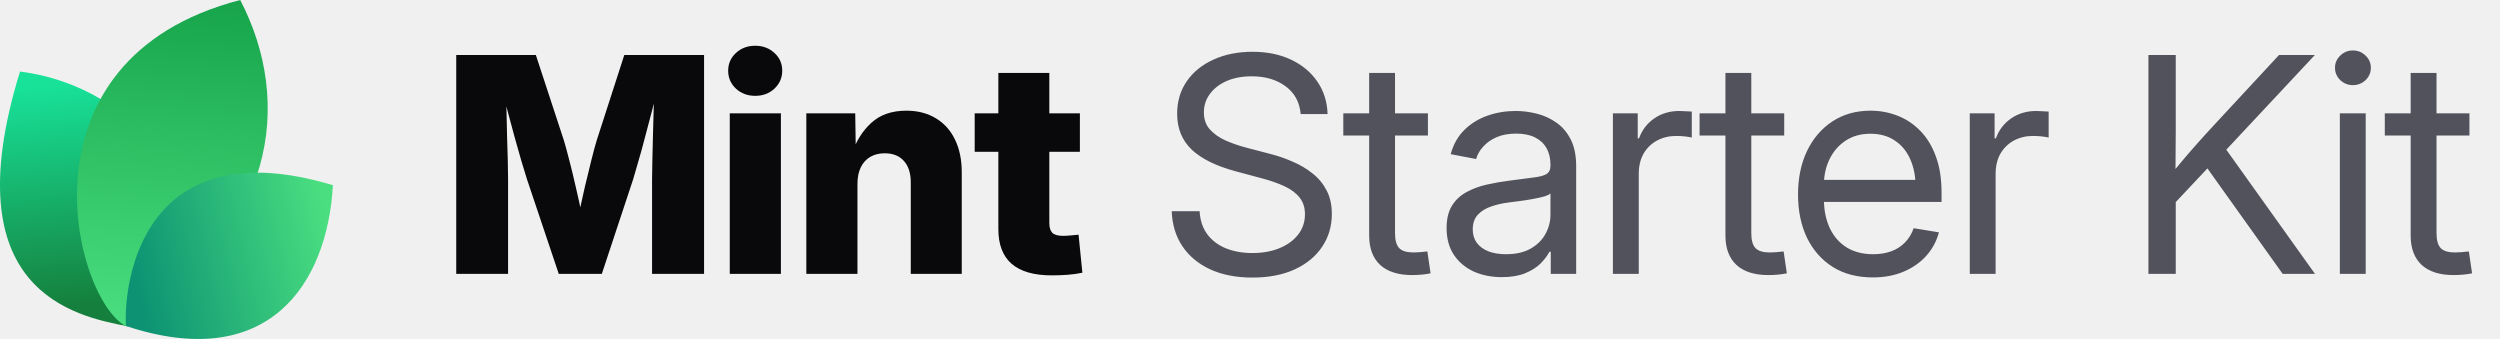
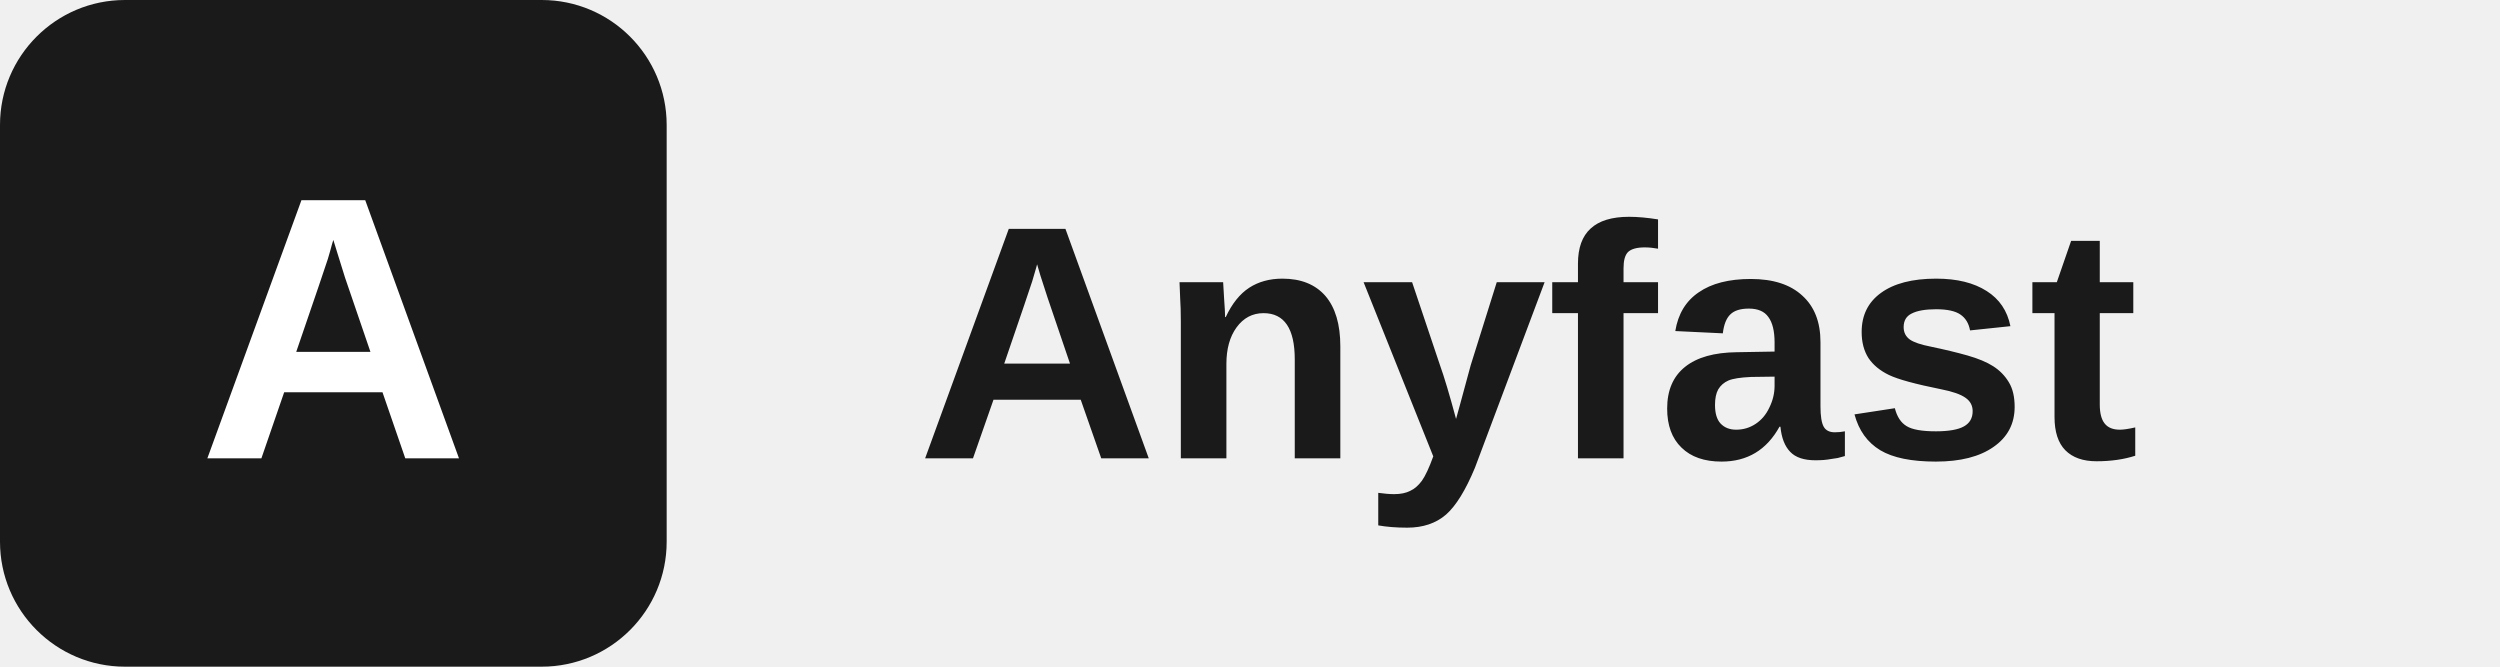
- <svg xmlns="http://www.w3.org/2000/svg" width="177" height="24" viewBox="0 0 177 24" fill="none">
-   <path d="M9.061 23.108C5.268 22.377 -3.391 20.627 1.417 5.064C9.634 6.099 16.973 14.064 9.061 23.108Z" fill="url(#paint0_linear_17557_2020)" />
-   <path d="M8.919 23.094C5.276 21.222 0.784 4.209 17.007 0C20.757 7.193 19.621 16.545 8.919 23.094Z" fill="url(#paint1_linear_17557_2020)" />
-   <path d="M8.914 23.079C8.735 19.882 10.159 9.085 23.57 13.111C23.181 20.123 18.984 26.418 8.914 23.079Z" fill="url(#paint2_linear_17557_2020)" />
-   <path d="M32.301 19.392V3.894H37.938L39.925 9.948C40.036 10.315 40.164 10.787 40.31 11.362C40.462 11.938 40.611 12.552 40.757 13.204C40.91 13.855 41.048 14.483 41.173 15.086C41.305 15.682 41.412 16.192 41.495 16.615H40.695C40.771 16.192 40.871 15.682 40.996 15.086C41.128 14.49 41.267 13.866 41.412 13.214C41.565 12.562 41.714 11.948 41.86 11.373C42.005 10.79 42.133 10.315 42.244 9.948L44.2 3.894H49.848V19.392H46.166V12.704C46.166 12.357 46.173 11.917 46.187 11.383C46.2 10.849 46.214 10.27 46.228 9.646C46.249 9.022 46.266 8.391 46.28 7.753C46.301 7.115 46.311 6.519 46.311 5.964H46.623C46.485 6.561 46.332 7.181 46.166 7.826C45.999 8.471 45.833 9.102 45.666 9.719C45.507 10.336 45.351 10.901 45.198 11.414C45.053 11.928 44.928 12.357 44.824 12.704L42.608 19.392H39.561L37.314 12.704C37.203 12.357 37.072 11.928 36.919 11.414C36.773 10.901 36.614 10.34 36.441 9.729C36.274 9.112 36.104 8.481 35.931 7.836C35.764 7.192 35.608 6.567 35.463 5.964H35.827C35.834 6.512 35.844 7.105 35.858 7.743C35.872 8.374 35.886 9.005 35.9 9.636C35.92 10.26 35.938 10.839 35.952 11.373C35.965 11.907 35.972 12.351 35.972 12.704V19.392H32.301ZM51.668 19.392V8.024H55.288V19.392H51.668ZM53.468 6.786C52.927 6.786 52.473 6.616 52.105 6.276C51.738 5.93 51.554 5.507 51.554 5.007C51.554 4.508 51.738 4.088 52.105 3.749C52.473 3.409 52.927 3.239 53.468 3.239C54.009 3.239 54.463 3.409 54.83 3.749C55.198 4.082 55.382 4.501 55.382 5.007C55.382 5.507 55.198 5.93 54.83 6.276C54.463 6.616 54.009 6.786 53.468 6.786ZM60.708 13.027V19.392H57.088V8.024H60.551L60.593 10.967H60.281C60.593 10.024 61.061 9.268 61.685 8.7C62.309 8.124 63.138 7.836 64.171 7.836C64.975 7.836 65.672 8.017 66.262 8.377C66.851 8.731 67.302 9.234 67.614 9.885C67.933 10.537 68.092 11.307 68.092 12.194V19.392H64.483V12.912C64.483 12.26 64.32 11.754 63.994 11.394C63.675 11.033 63.221 10.853 62.632 10.853C62.25 10.853 61.914 10.936 61.623 11.102C61.332 11.269 61.106 11.515 60.947 11.841C60.787 12.16 60.708 12.555 60.708 13.027ZM76.456 8.024V10.749H69.008V8.024H76.456ZM70.683 5.163H74.292V15.783C74.292 16.102 74.361 16.334 74.5 16.48C74.646 16.625 74.899 16.698 75.259 16.698C75.405 16.698 75.596 16.688 75.831 16.667C76.074 16.646 76.251 16.629 76.362 16.615L76.632 19.309C76.313 19.378 75.963 19.427 75.582 19.455C75.207 19.482 74.836 19.496 74.469 19.496C73.2 19.496 72.25 19.222 71.619 18.674C70.995 18.127 70.683 17.308 70.683 16.22V5.163Z" fill="#09090B" />
-   <path d="M88.667 19.652C87.523 19.652 86.528 19.458 85.682 19.07C84.843 18.681 84.188 18.137 83.716 17.437C83.245 16.736 82.992 15.908 82.957 14.951H84.933C84.968 15.596 85.148 16.14 85.474 16.584C85.8 17.021 86.24 17.354 86.795 17.582C87.35 17.804 87.974 17.915 88.667 17.915C89.388 17.915 90.026 17.801 90.581 17.572C91.143 17.343 91.583 17.024 91.902 16.615C92.228 16.199 92.391 15.717 92.391 15.169C92.391 14.698 92.266 14.306 92.017 13.994C91.767 13.675 91.413 13.408 90.956 13.193C90.498 12.978 89.954 12.787 89.323 12.621L87.502 12.132C86.123 11.765 85.082 11.255 84.382 10.603C83.689 9.944 83.342 9.095 83.342 8.055C83.342 7.174 83.571 6.404 84.028 5.746C84.486 5.087 85.117 4.577 85.921 4.217C86.726 3.849 87.645 3.666 88.678 3.666C89.718 3.666 90.63 3.853 91.413 4.227C92.204 4.602 92.824 5.122 93.275 5.787C93.726 6.446 93.965 7.209 93.993 8.076H92.089C92.013 7.23 91.656 6.574 91.018 6.11C90.387 5.638 89.586 5.403 88.615 5.403C87.95 5.403 87.36 5.513 86.847 5.735C86.341 5.957 85.946 6.262 85.661 6.651C85.377 7.032 85.235 7.469 85.235 7.961C85.235 8.447 85.377 8.849 85.661 9.168C85.946 9.48 86.317 9.74 86.774 9.948C87.232 10.149 87.724 10.319 88.251 10.457L89.884 10.884C90.439 11.023 90.977 11.206 91.496 11.435C92.023 11.657 92.495 11.934 92.911 12.267C93.334 12.593 93.67 12.995 93.92 13.474C94.17 13.945 94.294 14.504 94.294 15.149C94.294 16.015 94.066 16.788 93.608 17.468C93.157 18.148 92.512 18.681 91.673 19.07C90.834 19.458 89.832 19.652 88.667 19.652ZM101.097 8.024V9.594H95.106V8.024H101.097ZM96.937 5.163H98.767V16.521C98.767 17 98.865 17.347 99.059 17.562C99.26 17.77 99.6 17.874 100.078 17.874C100.21 17.874 100.366 17.867 100.546 17.853C100.733 17.832 100.903 17.815 101.056 17.801L101.285 19.351C101.097 19.392 100.886 19.423 100.65 19.444C100.414 19.465 100.189 19.475 99.974 19.475C98.996 19.475 98.244 19.236 97.717 18.758C97.197 18.272 96.937 17.579 96.937 16.677V5.163ZM106.33 19.621C105.595 19.621 104.932 19.489 104.343 19.226C103.754 18.955 103.285 18.564 102.939 18.05C102.592 17.53 102.419 16.896 102.419 16.147C102.419 15.495 102.547 14.965 102.804 14.556C103.06 14.146 103.403 13.828 103.833 13.599C104.263 13.363 104.742 13.186 105.269 13.068C105.796 12.95 106.333 12.857 106.881 12.787C107.574 12.69 108.132 12.617 108.555 12.569C108.978 12.52 109.287 12.441 109.481 12.33C109.675 12.212 109.772 12.014 109.772 11.737V11.654C109.772 11.203 109.679 10.815 109.492 10.489C109.311 10.163 109.041 9.91 108.68 9.729C108.32 9.549 107.872 9.459 107.338 9.459C106.805 9.459 106.34 9.546 105.945 9.719C105.556 9.892 105.241 10.118 104.998 10.395C104.755 10.665 104.593 10.953 104.509 11.258L102.71 10.915C102.897 10.222 103.22 9.65 103.677 9.199C104.135 8.748 104.679 8.412 105.31 8.19C105.941 7.968 106.607 7.857 107.307 7.857C107.8 7.857 108.295 7.92 108.795 8.044C109.301 8.169 109.765 8.381 110.188 8.679C110.611 8.97 110.951 9.369 111.208 9.875C111.464 10.374 111.593 11.005 111.593 11.768V19.392H109.793V17.822H109.7C109.568 18.085 109.363 18.359 109.086 18.643C108.809 18.921 108.444 19.153 107.994 19.34C107.543 19.527 106.988 19.621 106.33 19.621ZM106.621 17.998C107.321 17.998 107.904 17.867 108.368 17.603C108.84 17.333 109.19 16.986 109.419 16.563C109.654 16.133 109.772 15.682 109.772 15.211V13.692C109.703 13.769 109.554 13.841 109.325 13.911C109.096 13.973 108.829 14.032 108.524 14.088C108.226 14.143 107.921 14.192 107.609 14.233C107.304 14.275 107.033 14.309 106.798 14.337C106.354 14.393 105.938 14.49 105.549 14.628C105.168 14.76 104.86 14.954 104.624 15.211C104.388 15.467 104.27 15.811 104.27 16.241C104.27 16.615 104.367 16.934 104.561 17.198C104.762 17.461 105.04 17.662 105.393 17.801C105.747 17.933 106.156 17.998 106.621 17.998ZM114.193 19.392V8.024H115.951V9.792H116.045C116.253 9.209 116.61 8.741 117.116 8.388C117.622 8.034 118.219 7.857 118.905 7.857C119.058 7.857 119.217 7.864 119.384 7.878C119.55 7.885 119.682 7.892 119.779 7.899V9.74C119.716 9.719 119.578 9.695 119.363 9.667C119.155 9.639 118.922 9.625 118.666 9.625C118.174 9.625 117.726 9.733 117.324 9.948C116.922 10.163 116.603 10.471 116.367 10.874C116.138 11.276 116.024 11.758 116.024 12.319V19.392H114.193ZM126.322 8.024V9.594H120.33V8.024H126.322ZM122.161 5.163H123.992V16.521C123.992 17 124.089 17.347 124.283 17.562C124.484 17.77 124.824 17.874 125.302 17.874C125.434 17.874 125.59 17.867 125.77 17.853C125.958 17.832 126.127 17.815 126.28 17.801L126.509 19.351C126.322 19.392 126.11 19.423 125.874 19.444C125.639 19.465 125.413 19.475 125.198 19.475C124.221 19.475 123.468 19.236 122.941 18.758C122.421 18.272 122.161 17.579 122.161 16.677V5.163ZM132.604 19.642C131.502 19.642 130.555 19.396 129.765 18.903C128.974 18.404 128.364 17.714 127.934 16.834C127.511 15.946 127.3 14.927 127.3 13.775C127.3 12.611 127.511 11.584 127.934 10.697C128.364 9.802 128.964 9.102 129.734 8.596C130.51 8.089 131.408 7.836 132.428 7.836C133.1 7.836 133.738 7.954 134.341 8.19C134.952 8.426 135.489 8.783 135.954 9.261C136.425 9.74 136.793 10.343 137.056 11.071C137.327 11.792 137.462 12.645 137.462 13.63V14.296H128.433V12.735H136.463L135.631 13.297C135.631 12.541 135.506 11.876 135.257 11.3C135.007 10.725 134.643 10.277 134.165 9.958C133.686 9.632 133.107 9.469 132.428 9.469C131.748 9.469 131.162 9.632 130.67 9.958C130.177 10.284 129.796 10.725 129.526 11.279C129.262 11.827 129.13 12.441 129.13 13.12V14.046C129.13 14.864 129.273 15.572 129.557 16.168C129.841 16.757 130.243 17.211 130.763 17.53C131.283 17.842 131.901 17.998 132.615 17.998C133.093 17.998 133.523 17.929 133.905 17.79C134.293 17.645 134.619 17.433 134.882 17.156C135.153 16.879 135.354 16.546 135.486 16.157L137.275 16.449C137.108 17.08 136.81 17.634 136.38 18.113C135.95 18.591 135.413 18.966 134.768 19.236C134.123 19.507 133.402 19.642 132.604 19.642ZM139.459 19.392V8.024H141.217V9.792H141.311C141.519 9.209 141.876 8.741 142.382 8.388C142.888 8.034 143.485 7.857 144.171 7.857C144.324 7.857 144.483 7.864 144.649 7.878C144.816 7.885 144.948 7.892 145.045 7.899V9.74C144.982 9.719 144.844 9.695 144.629 9.667C144.421 9.639 144.188 9.625 143.932 9.625C143.439 9.625 142.992 9.733 142.59 9.948C142.188 10.163 141.869 10.471 141.633 10.874C141.404 11.276 141.29 11.758 141.29 12.319V19.392H139.459ZM153.429 14.961V12.715C153.783 12.257 154.136 11.82 154.49 11.404C154.844 10.981 155.204 10.565 155.572 10.156C155.939 9.74 156.314 9.327 156.695 8.918L161.355 3.894H163.893L157.277 10.967H157.184L153.429 14.961ZM152.108 19.392V3.894H154.043V9.241L154.022 12.559L154.043 13.505V19.392H152.108ZM161.615 19.392L155.967 11.477L157.173 9.969L163.903 19.392H161.615ZM165.661 19.392V8.024H167.492V19.392H165.661ZM166.587 6.027C166.24 6.027 165.942 5.909 165.692 5.673C165.443 5.43 165.318 5.139 165.318 4.799C165.318 4.459 165.443 4.172 165.692 3.936C165.942 3.693 166.24 3.572 166.587 3.572C166.934 3.572 167.232 3.693 167.482 3.936C167.731 4.172 167.856 4.459 167.856 4.799C167.856 5.139 167.731 5.43 167.482 5.673C167.232 5.909 166.934 6.027 166.587 6.027ZM174.836 8.024V9.594H168.844V8.024H174.836ZM170.675 5.163H172.506V16.521C172.506 17 172.603 17.347 172.797 17.562C172.998 17.77 173.338 17.874 173.816 17.874C173.948 17.874 174.104 17.867 174.284 17.853C174.472 17.832 174.641 17.815 174.794 17.801L175.023 19.351C174.836 19.392 174.624 19.423 174.388 19.444C174.153 19.465 173.927 19.475 173.712 19.475C172.735 19.475 171.982 19.236 171.455 18.758C170.935 18.272 170.675 17.579 170.675 16.677V5.163Z" fill="#52525C" />
-   <defs>
-     <linearGradient id="paint0_linear_17557_2020" x1="3.776" y1="5.916" x2="5.232" y2="21.559" gradientUnits="userSpaceOnUse">
-       <stop stop-color="#18E299" />
-       <stop offset="1" stop-color="#15803D" />
-     </linearGradient>
-     <linearGradient id="paint1_linear_17557_2020" x1="12.171" y1="-0.718" x2="10.19" y2="22.983" gradientUnits="userSpaceOnUse">
-       <stop stop-color="#16A34A" />
-       <stop offset="1" stop-color="#4ADE80" />
-     </linearGradient>
-     <linearGradient id="paint2_linear_17557_2020" x1="23.133" y1="15.353" x2="9.338" y2="18.52" gradientUnits="userSpaceOnUse">
-       <stop stop-color="#4ADE80" />
-       <stop offset="1" stop-color="#0D9373" />
-     </linearGradient>
-   </defs>
+ <svg xmlns="http://www.w3.org/2000/svg" viewBox="0 0 120 32">
+   <rect width="32" height="32" rx="6" fill="#1A1A1A" />
+   <text x="16" y="22" font-family="Arial, sans-serif" font-size="18" font-weight="bold" fill="white" text-anchor="middle">A</text>
+   <text x="44" y="22" font-family="Arial, sans-serif" font-size="16" font-weight="bold" fill="#1A1A1A">Anyfast</text>
</svg>
